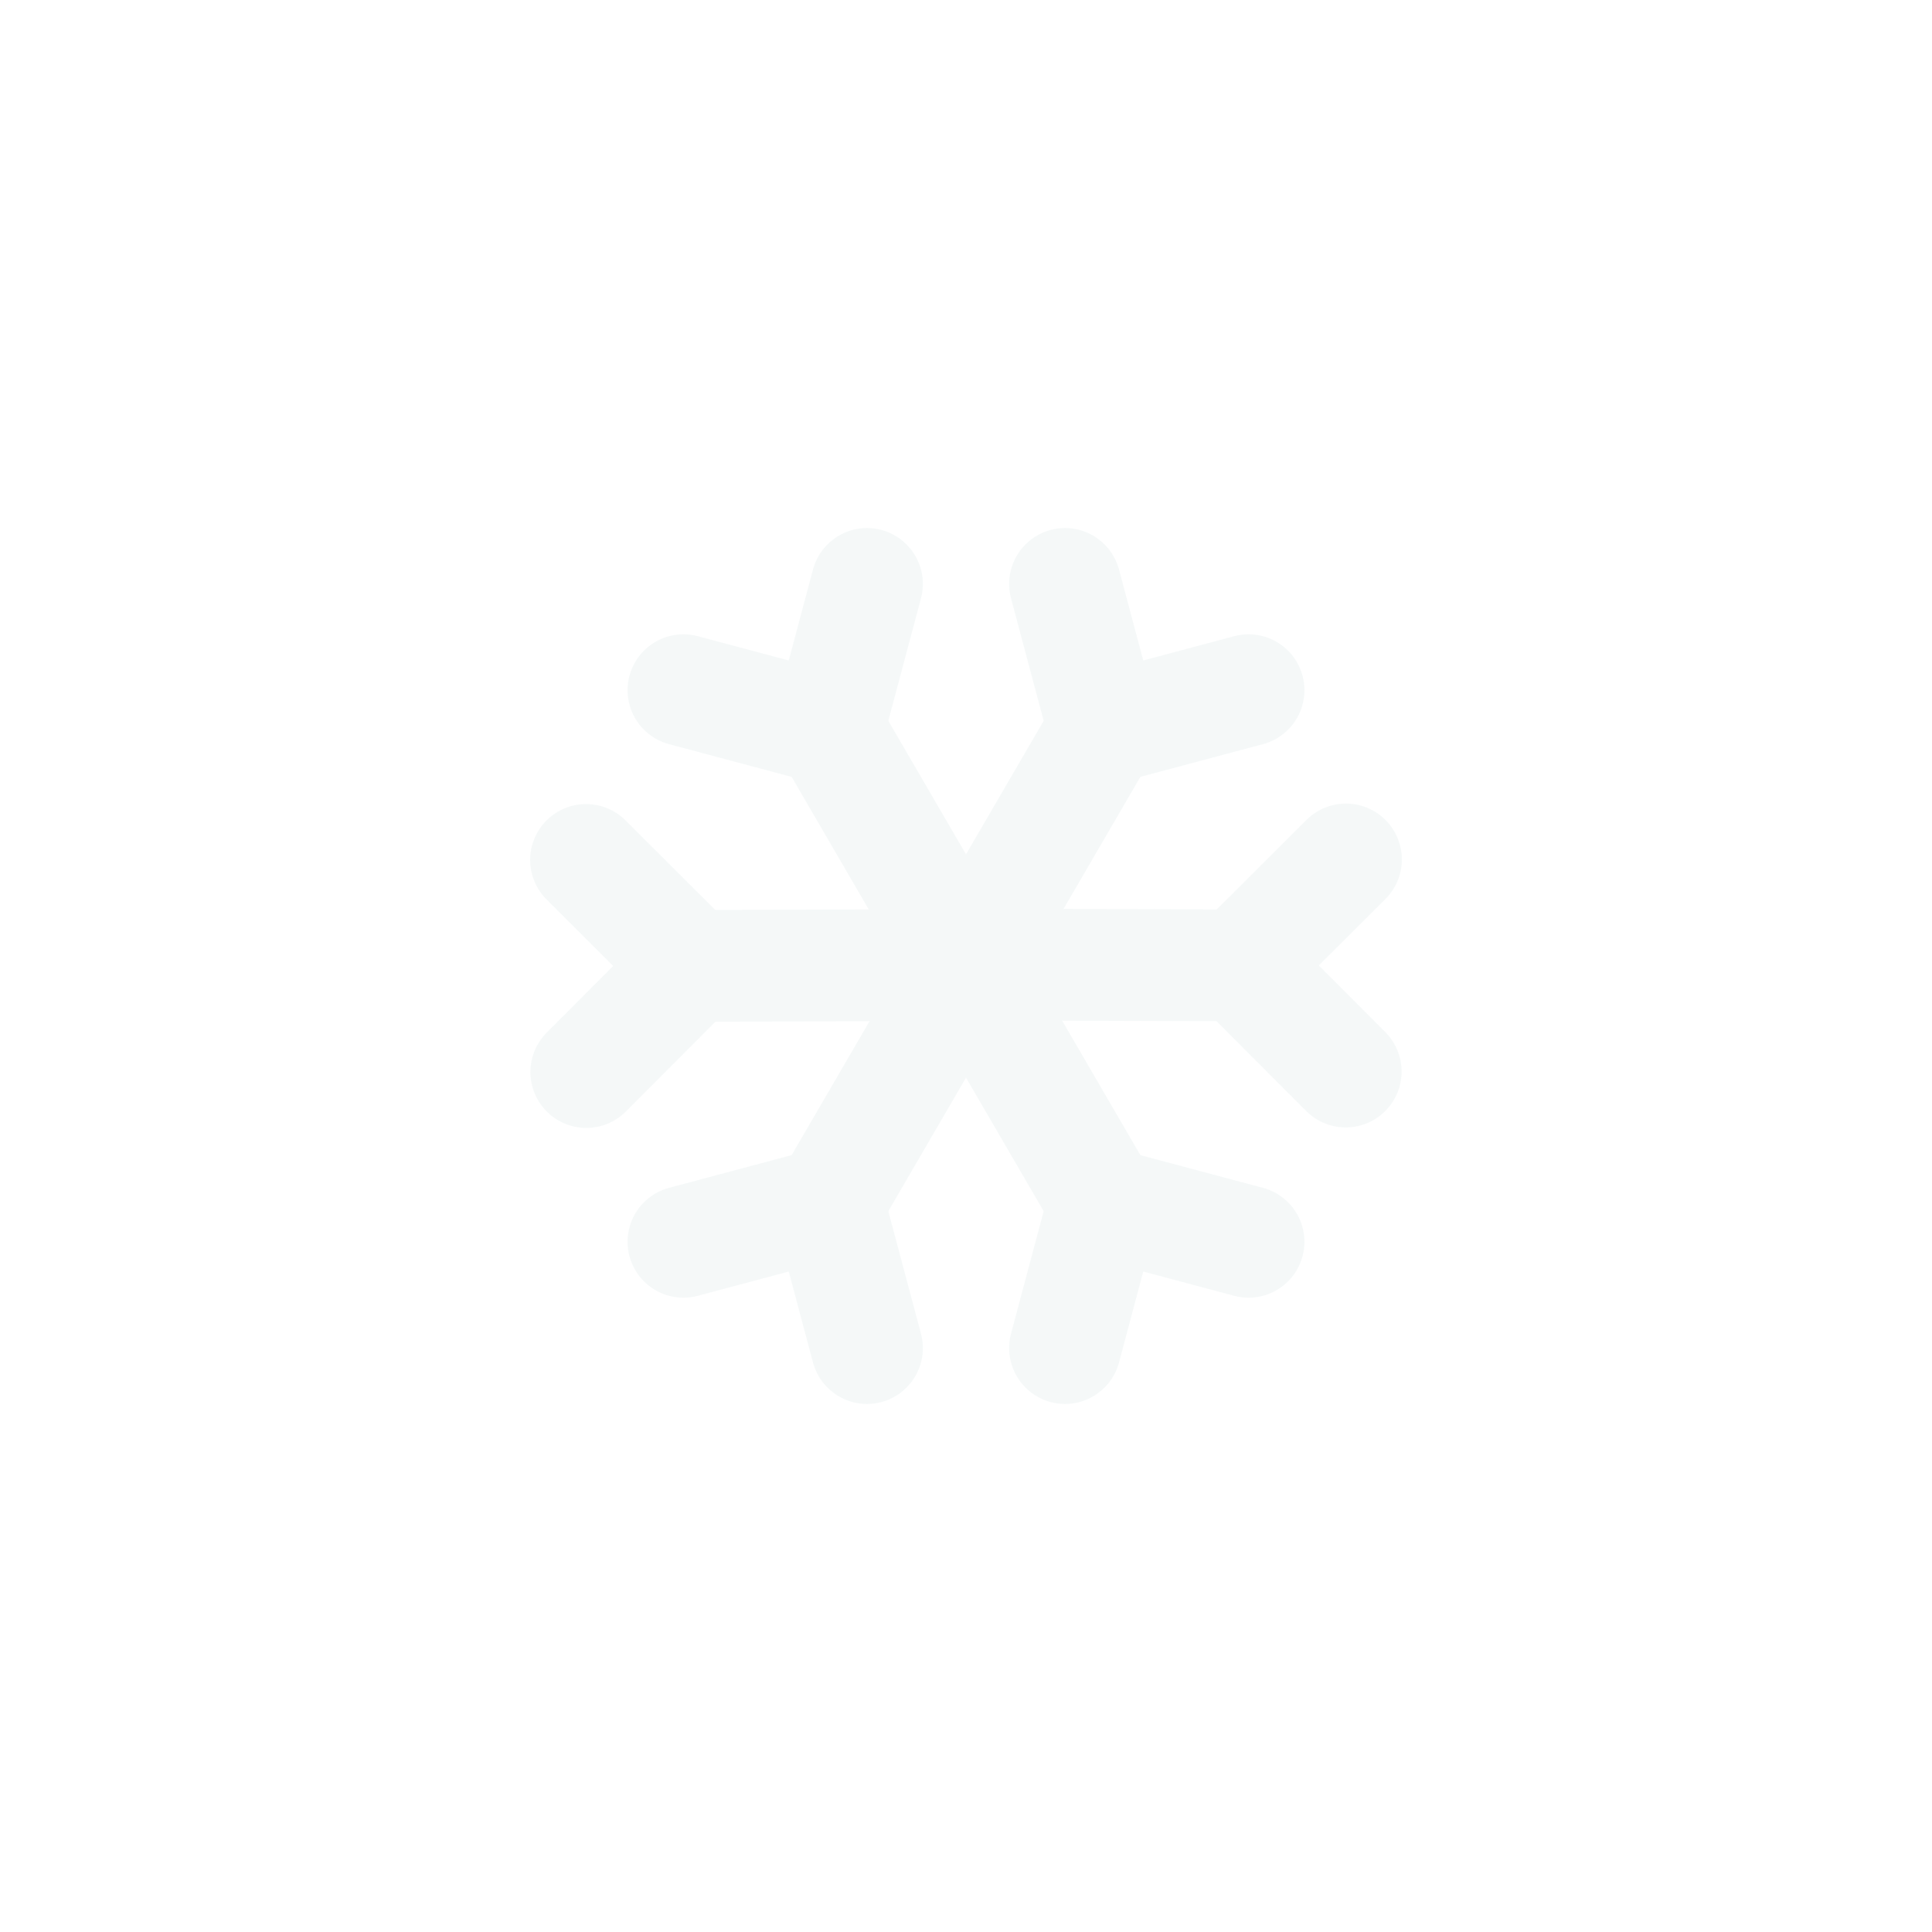
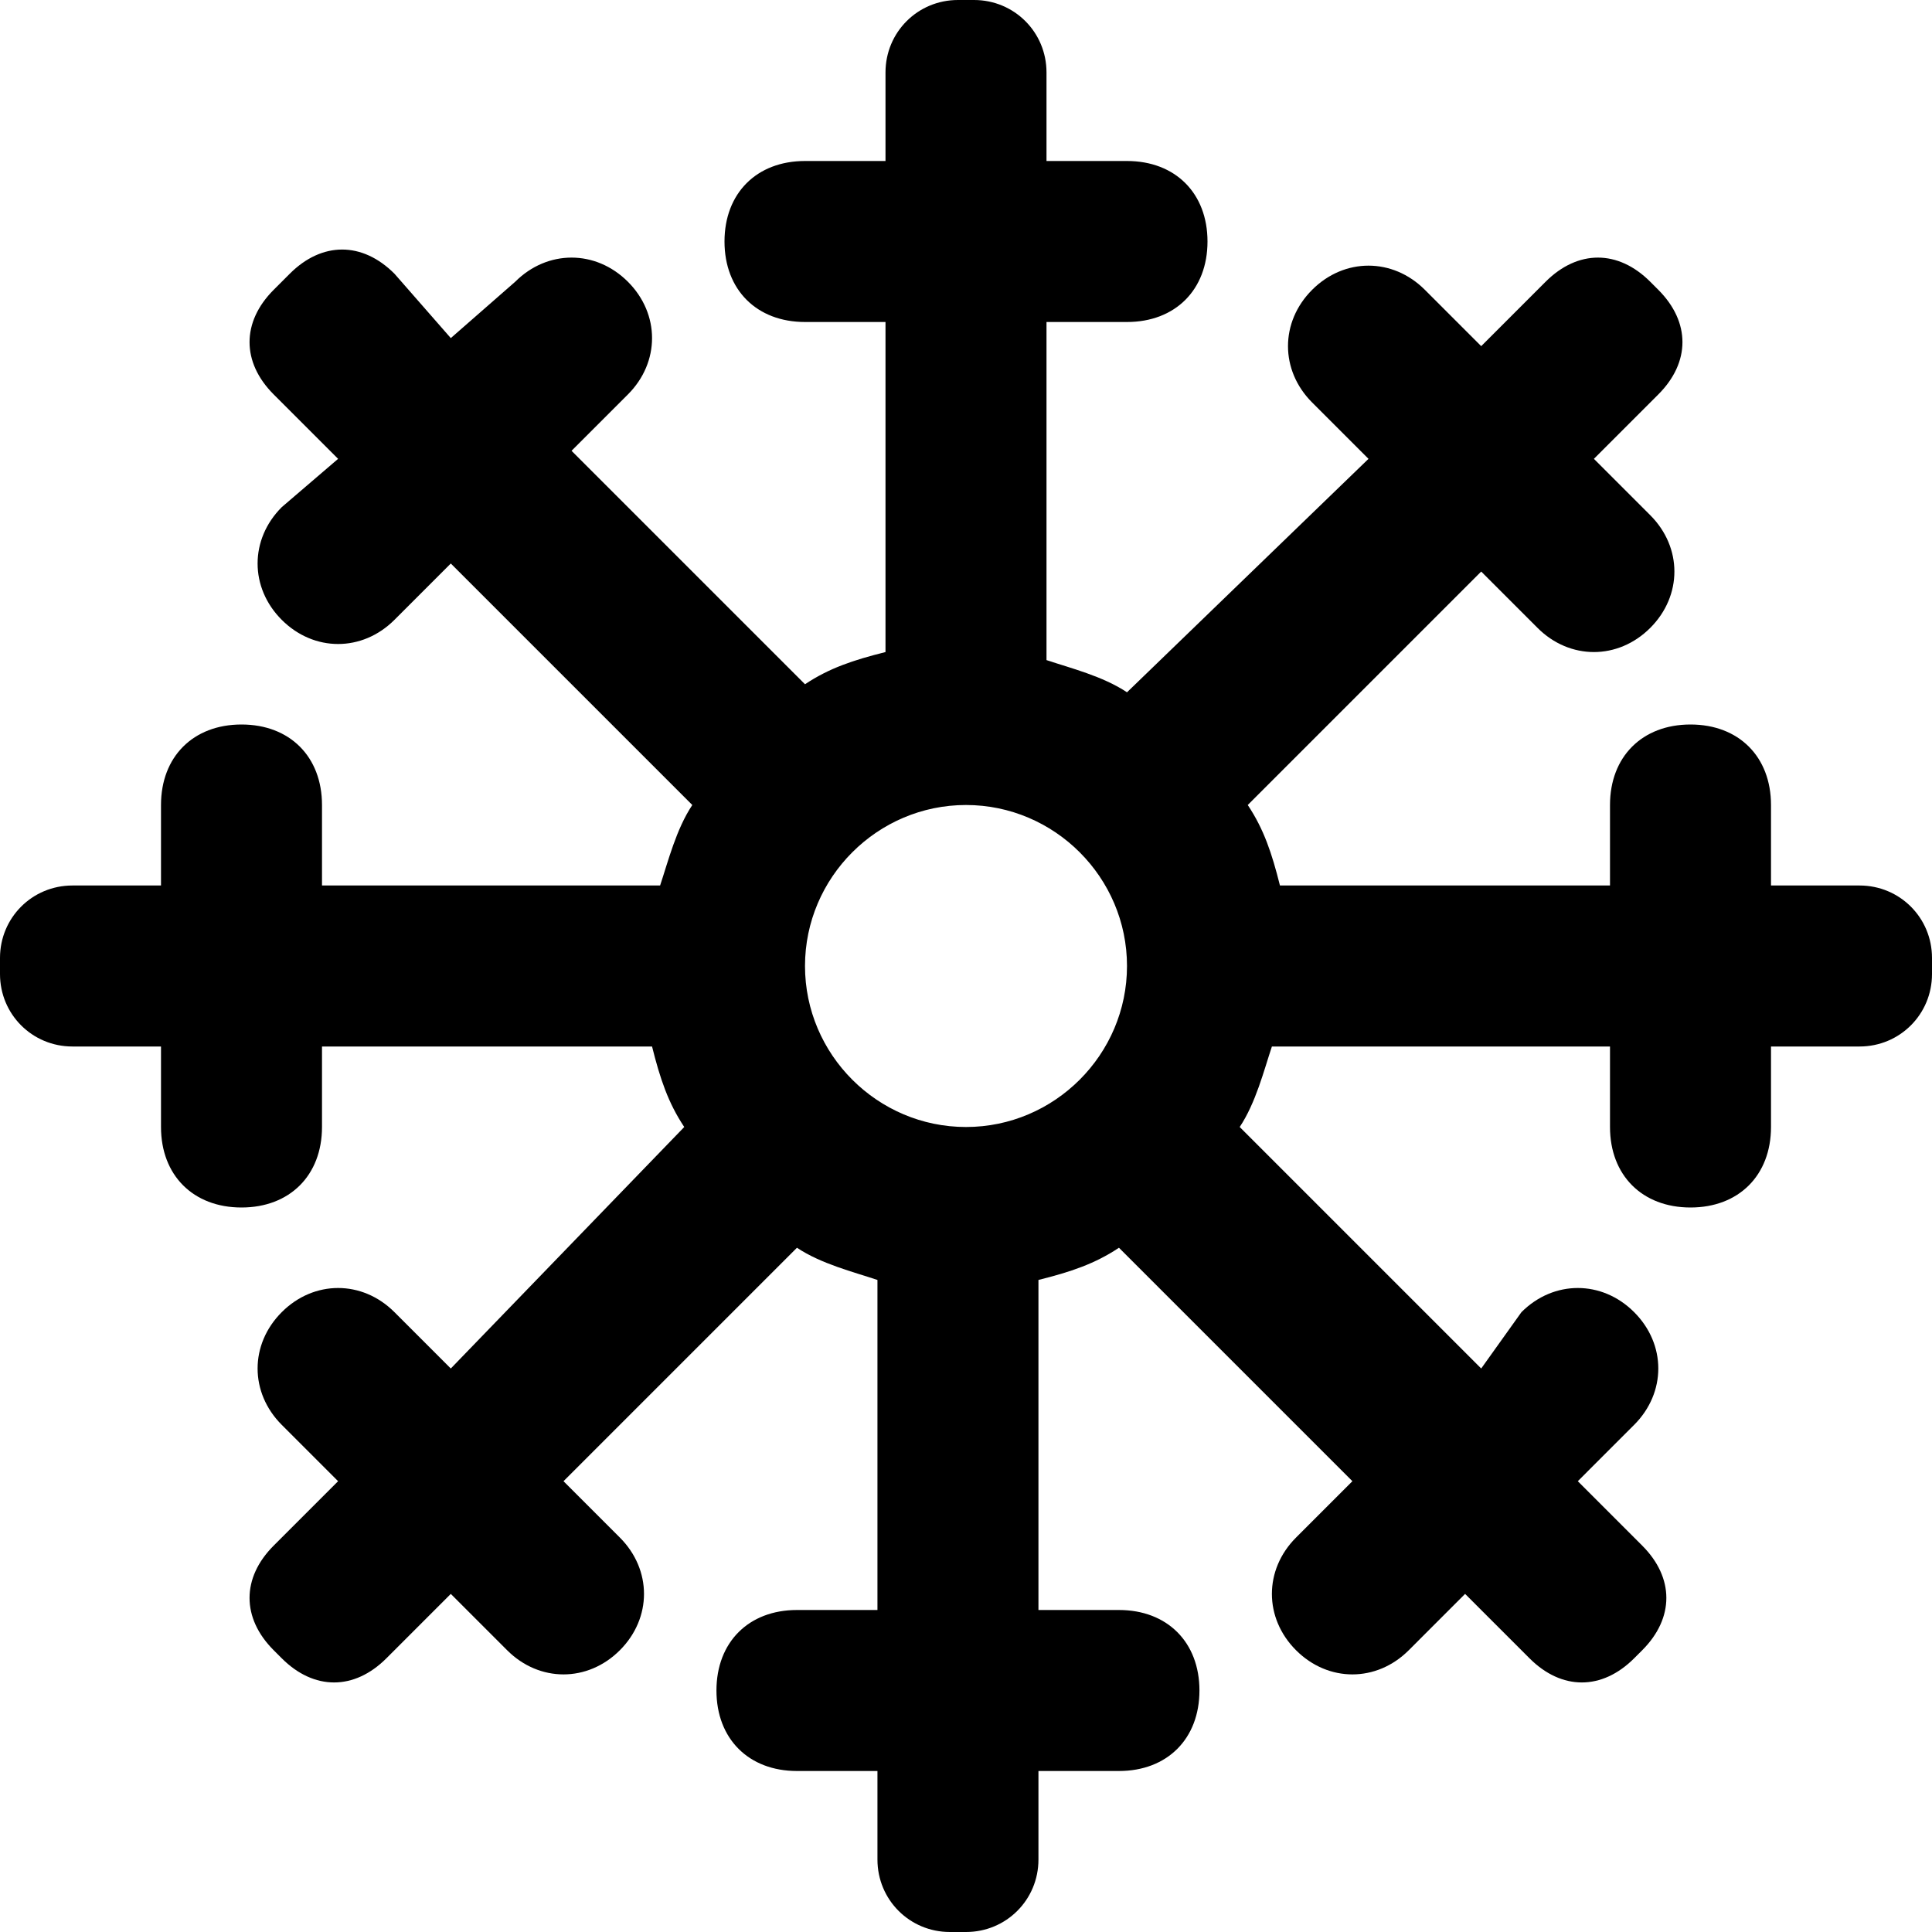
- <svg xmlns="http://www.w3.org/2000/svg" shape-rendering="geometricPrecision" text-rendering="geometricPrecision" viewBox="0 0 64 64" style="white-space: pre;">
-   <g id="_a0" opacity="0.5" transform="translate(32,32) scale(0.8,0.8) translate(-19.5332,-15.8208)">
-     <g transform="translate(13.6832,7.9) translate(-5.85,-7.9)">
-       <path fill="none" stroke="#EBF2F2" stroke-width="4.629" stroke-linecap="round" stroke-linejoin="round" stroke-miterlimit="10" d="M14,18.1L8.3,8.3" stroke-dashoffset="0" stroke-dasharray="12" transform="translate(-2.3,-2.3)" />
-       <path fill="none" stroke="#EBF2F2" stroke-width="4.629" stroke-linecap="round" stroke-linejoin="round" stroke-miterlimit="10" d="M8.3,8.3L2.3,6.7" stroke-dasharray="7" stroke-dashoffset="0" transform="translate(-2.3,-2.3)" />
-       <path fill="none" stroke="#EBF2F2" stroke-width="4.629" stroke-linecap="round" stroke-linejoin="round" stroke-miterlimit="10" d="M9.9,2.3L8.3,8.3" stroke-dashoffset="0" stroke-dasharray="7" transform="translate(-2.3,-2.3)" />
-     </g>
-     <g transform="translate(9.7666,16.8954) rotate(-60) translate(-5.85,-7.9)">
-       <path fill="none" stroke="#EBF2F2" stroke-width="4.629" stroke-linecap="round" stroke-linejoin="round" stroke-miterlimit="10" d="M14,18.1L8.3,8.3" stroke-dashoffset="0" stroke-dasharray="12" transform="translate(-2.3,-2.3)" />
-       <path fill="none" stroke="#EBF2F2" stroke-width="4.629" stroke-linecap="round" stroke-linejoin="round" stroke-miterlimit="10" d="M8.3,8.3L2.3,6.7" stroke-dasharray="7" stroke-dashoffset="0" transform="translate(-2.3,-2.3)" />
-       <path fill="none" stroke="#EBF2F2" stroke-width="4.629" stroke-linecap="round" stroke-linejoin="round" stroke-miterlimit="10" d="M9.9,2.3L8.3,8.3" stroke-dashoffset="0" stroke-dasharray="7" transform="translate(-2.3,-2.3)" />
-     </g>
-     <g transform="translate(25.3832,7.9) scale(-1,1) translate(-5.85,-7.9)">
-       <path fill="none" stroke="#EBF2F2" stroke-width="4.629" stroke-linecap="round" stroke-linejoin="round" stroke-miterlimit="10" d="M14,18.1L8.3,8.3" stroke-dashoffset="0" stroke-dasharray="12" transform="translate(-2.3,-2.3)" />
-       <path fill="none" stroke="#EBF2F2" stroke-width="4.629" stroke-linecap="round" stroke-linejoin="round" stroke-miterlimit="10" d="M8.3,8.3L2.3,6.7" stroke-dasharray="7" stroke-dashoffset="0" transform="translate(-2.3,-2.3)" />
-       <path fill="none" stroke="#EBF2F2" stroke-width="4.629" stroke-linecap="round" stroke-linejoin="round" stroke-miterlimit="10" d="M9.9,2.3L8.3,8.3" stroke-dashoffset="0" stroke-dasharray="7" transform="translate(-2.3,-2.3)" />
-     </g>
-     <g transform="translate(13.6832,23.7416) scale(1,-1) translate(-5.85,-7.9)">
-       <path fill="none" stroke="#EBF2F2" stroke-width="4.629" stroke-linecap="round" stroke-linejoin="round" stroke-miterlimit="10" d="M14,18.1L8.3,8.3" stroke-dashoffset="0" stroke-dasharray="12" transform="translate(-2.3,-2.3)" />
-       <path fill="none" stroke="#EBF2F2" stroke-width="4.629" stroke-linecap="round" stroke-linejoin="round" stroke-miterlimit="10" d="M8.3,8.3L2.3,6.7" stroke-dasharray="7" stroke-dashoffset="0" transform="translate(-2.3,-2.3)" />
-       <path fill="none" stroke="#EBF2F2" stroke-width="4.629" stroke-linecap="round" stroke-linejoin="round" stroke-miterlimit="10" d="M9.9,2.3L8.3,8.3" stroke-dashoffset="0" stroke-dasharray="7" transform="translate(-2.3,-2.3)" />
-     </g>
-     <g transform="translate(25.3832,23.7416) scale(-1,-1) translate(-5.85,-7.9)">
-       <path fill="none" stroke="#EBF2F2" stroke-width="4.629" stroke-linecap="round" stroke-linejoin="round" stroke-miterlimit="10" d="M14,18.1L8.3,8.3" stroke-dashoffset="0" stroke-dasharray="12" transform="translate(-2.3,-2.3)" />
-       <path fill="none" stroke="#EBF2F2" stroke-width="4.629" stroke-linecap="round" stroke-linejoin="round" stroke-miterlimit="10" d="M8.3,8.3L2.3,6.7" stroke-dasharray="7" stroke-dashoffset="0" transform="translate(-2.3,-2.3)" />
-       <path fill="none" stroke="#EBF2F2" stroke-width="4.629" stroke-linecap="round" stroke-linejoin="round" stroke-miterlimit="10" d="M9.9,2.3L8.3,8.3" stroke-dashoffset="0" stroke-dasharray="7" transform="translate(-2.3,-2.3)" />
-     </g>
-     <g transform="translate(29.2998,16.8746) rotate(60) scale(-1,1) translate(-5.85,-7.9)">
-       <path fill="none" stroke="#EBF2F2" stroke-width="4.629" stroke-linecap="round" stroke-linejoin="round" stroke-miterlimit="10" d="M14,18.1L8.3,8.3" stroke-dashoffset="0" stroke-dasharray="12" transform="translate(-2.3,-2.3)" />
-       <path fill="none" stroke="#EBF2F2" stroke-width="4.629" stroke-linecap="round" stroke-linejoin="round" stroke-miterlimit="10" d="M8.3,8.3L2.3,6.7" stroke-dasharray="7" stroke-dashoffset="0" transform="translate(-2.3,-2.3)" />
-       <path fill="none" stroke="#EBF2F2" stroke-width="4.629" stroke-linecap="round" stroke-linejoin="round" stroke-miterlimit="10" d="M9.9,2.3L8.3,8.3" stroke-dashoffset="0" stroke-dasharray="7" transform="translate(-2.3,-2.3)" />
-     </g>
-   </g>
+ <svg xmlns="http://www.w3.org/2000/svg" enable-background="new 0 0 24 24" height="24px" id="Layer_1" version="1.1" viewBox="0 0 24 24" width="24px" xml:space="preserve">
+   <path d="M23.1,11H22v-1c0-0.6-0.4-1-1-1s-1,0.4-1,1v1h-4.1c-0.1-0.4-0.2-0.7-0.4-1l2.9-2.9l0.7,0.7c0.4,0.4,1,0.4,1.4,0s0.4-1,0-1.4  l-0.7-0.7l0.8-0.8c0.4-0.4,0.4-0.9,0-1.3l-0.1-0.1c-0.4-0.4-0.9-0.4-1.3,0l-0.8,0.8l-0.7-0.7c-0.4-0.4-1-0.4-1.4,0  c-0.4,0.4-0.4,1,0,1.4l0.7,0.7L14,8.6c-0.3-0.2-0.7-0.3-1-0.4V4h1c0.6,0,1-0.4,1-1c0-0.6-0.4-1-1-1h-1V0.9C13,0.4,12.6,0,12.1,0  l-0.2,0C11.4,0,11,0.4,11,0.9L11,2h-1C9.4,2,9,2.4,9,3c0,0.6,0.4,1,1,1h1v4.1c-0.4,0.1-0.7,0.2-1,0.4L7.1,5.6l0.7-0.7  c0.4-0.4,0.4-1,0-1.4s-1-0.4-1.4,0L5.6,4.2L4.9,3.4c-0.4-0.4-0.9-0.4-1.3,0L3.4,3.6c-0.4,0.4-0.4,0.9,0,1.3l0.8,0.8L3.5,6.3  c-0.4,0.4-0.4,1,0,1.4c0.4,0.4,1,0.4,1.4,0L5.6,7L8.6,10c-0.2,0.3-0.3,0.7-0.4,1H4v-1c0-0.6-0.4-1-1-1s-1,0.4-1,1v1H0.9  C0.4,11,0,11.4,0,11.9v0.2C0,12.6,0.4,13,0.9,13H2v1c0,0.6,0.4,1,1,1s1-0.4,1-1v-1h4.1c0.1,0.4,0.2,0.7,0.4,1L5.6,17l-0.7-0.7  c-0.4-0.4-1-0.4-1.4,0c-0.4,0.4-0.4,1,0,1.4l0.7,0.7l-0.8,0.8c-0.4,0.4-0.4,0.9,0,1.3l0.1,0.1c0.4,0.4,0.9,0.4,1.3,0l0.8-0.8  l0.7,0.7c0.4,0.4,1,0.4,1.4,0c0.4-0.4,0.4-1,0-1.4l-0.7-0.7l2.9-2.9c0.3,0.2,0.7,0.3,1,0.4V20h-1c-0.6,0-1,0.4-1,1c0,0.6,0.4,1,1,1  h1l0,1.1c0,0.5,0.4,0.9,0.9,0.9l0.2,0c0.5,0,0.9-0.4,0.9-0.9V22l1,0c0.6,0,1-0.4,1-1c0-0.6-0.4-1-1-1h-1v-4.1c0.4-0.1,0.7-0.2,1-0.4  l2.9,2.9l-0.7,0.7c-0.4,0.4-0.4,1,0,1.4c0.4,0.4,1,0.4,1.4,0l0.7-0.7l0.8,0.8c0.4,0.4,0.9,0.4,1.3,0l0.1-0.1c0.4-0.4,0.4-0.9,0-1.3  l-0.8-0.8l0.7-0.7c0.4-0.4,0.4-1,0-1.4c-0.4-0.4-1-0.4-1.4,0L18.4,17L15.4,14c0.2-0.3,0.3-0.7,0.4-1H20v1c0,0.6,0.4,1,1,1s1-0.4,1-1  v-1h1.1c0.5,0,0.9-0.4,0.9-0.9v-0.2C24,11.4,23.6,11,23.1,11z M10,12c0-1.1,0.9-2,2-2s2,0.9,2,2s-0.9,2-2,2S10,13.1,10,12z" />
</svg>
